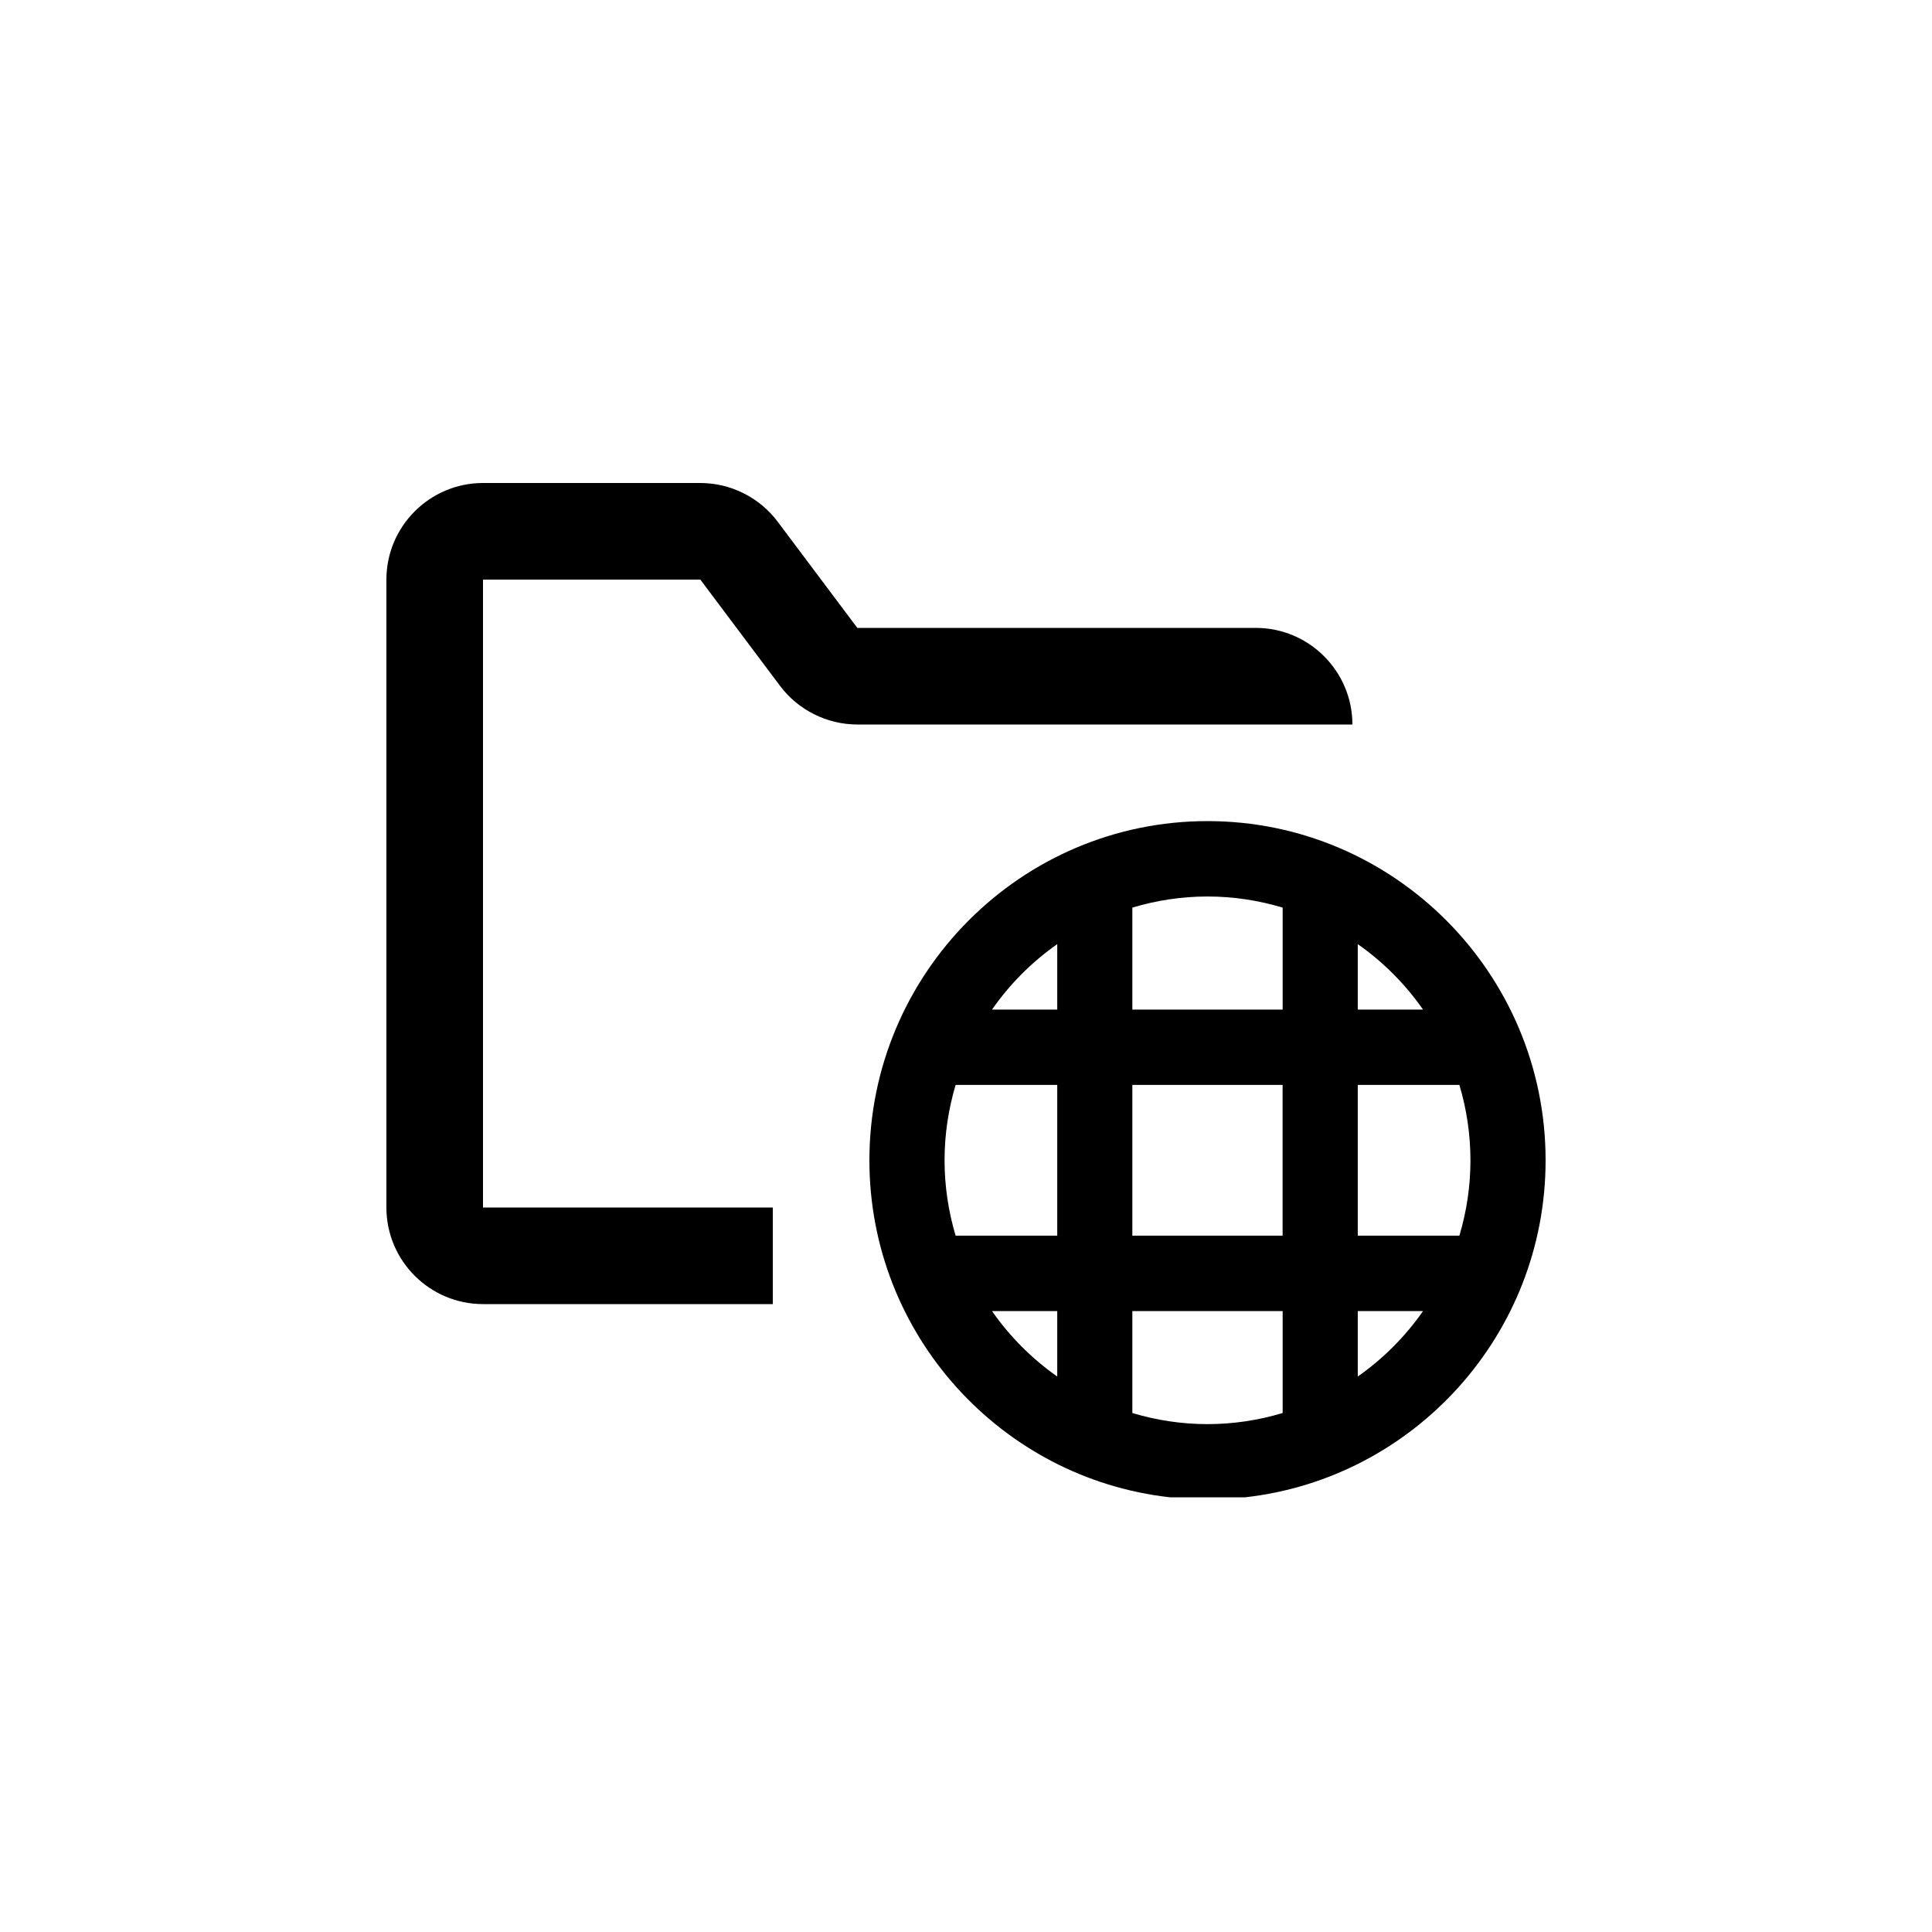
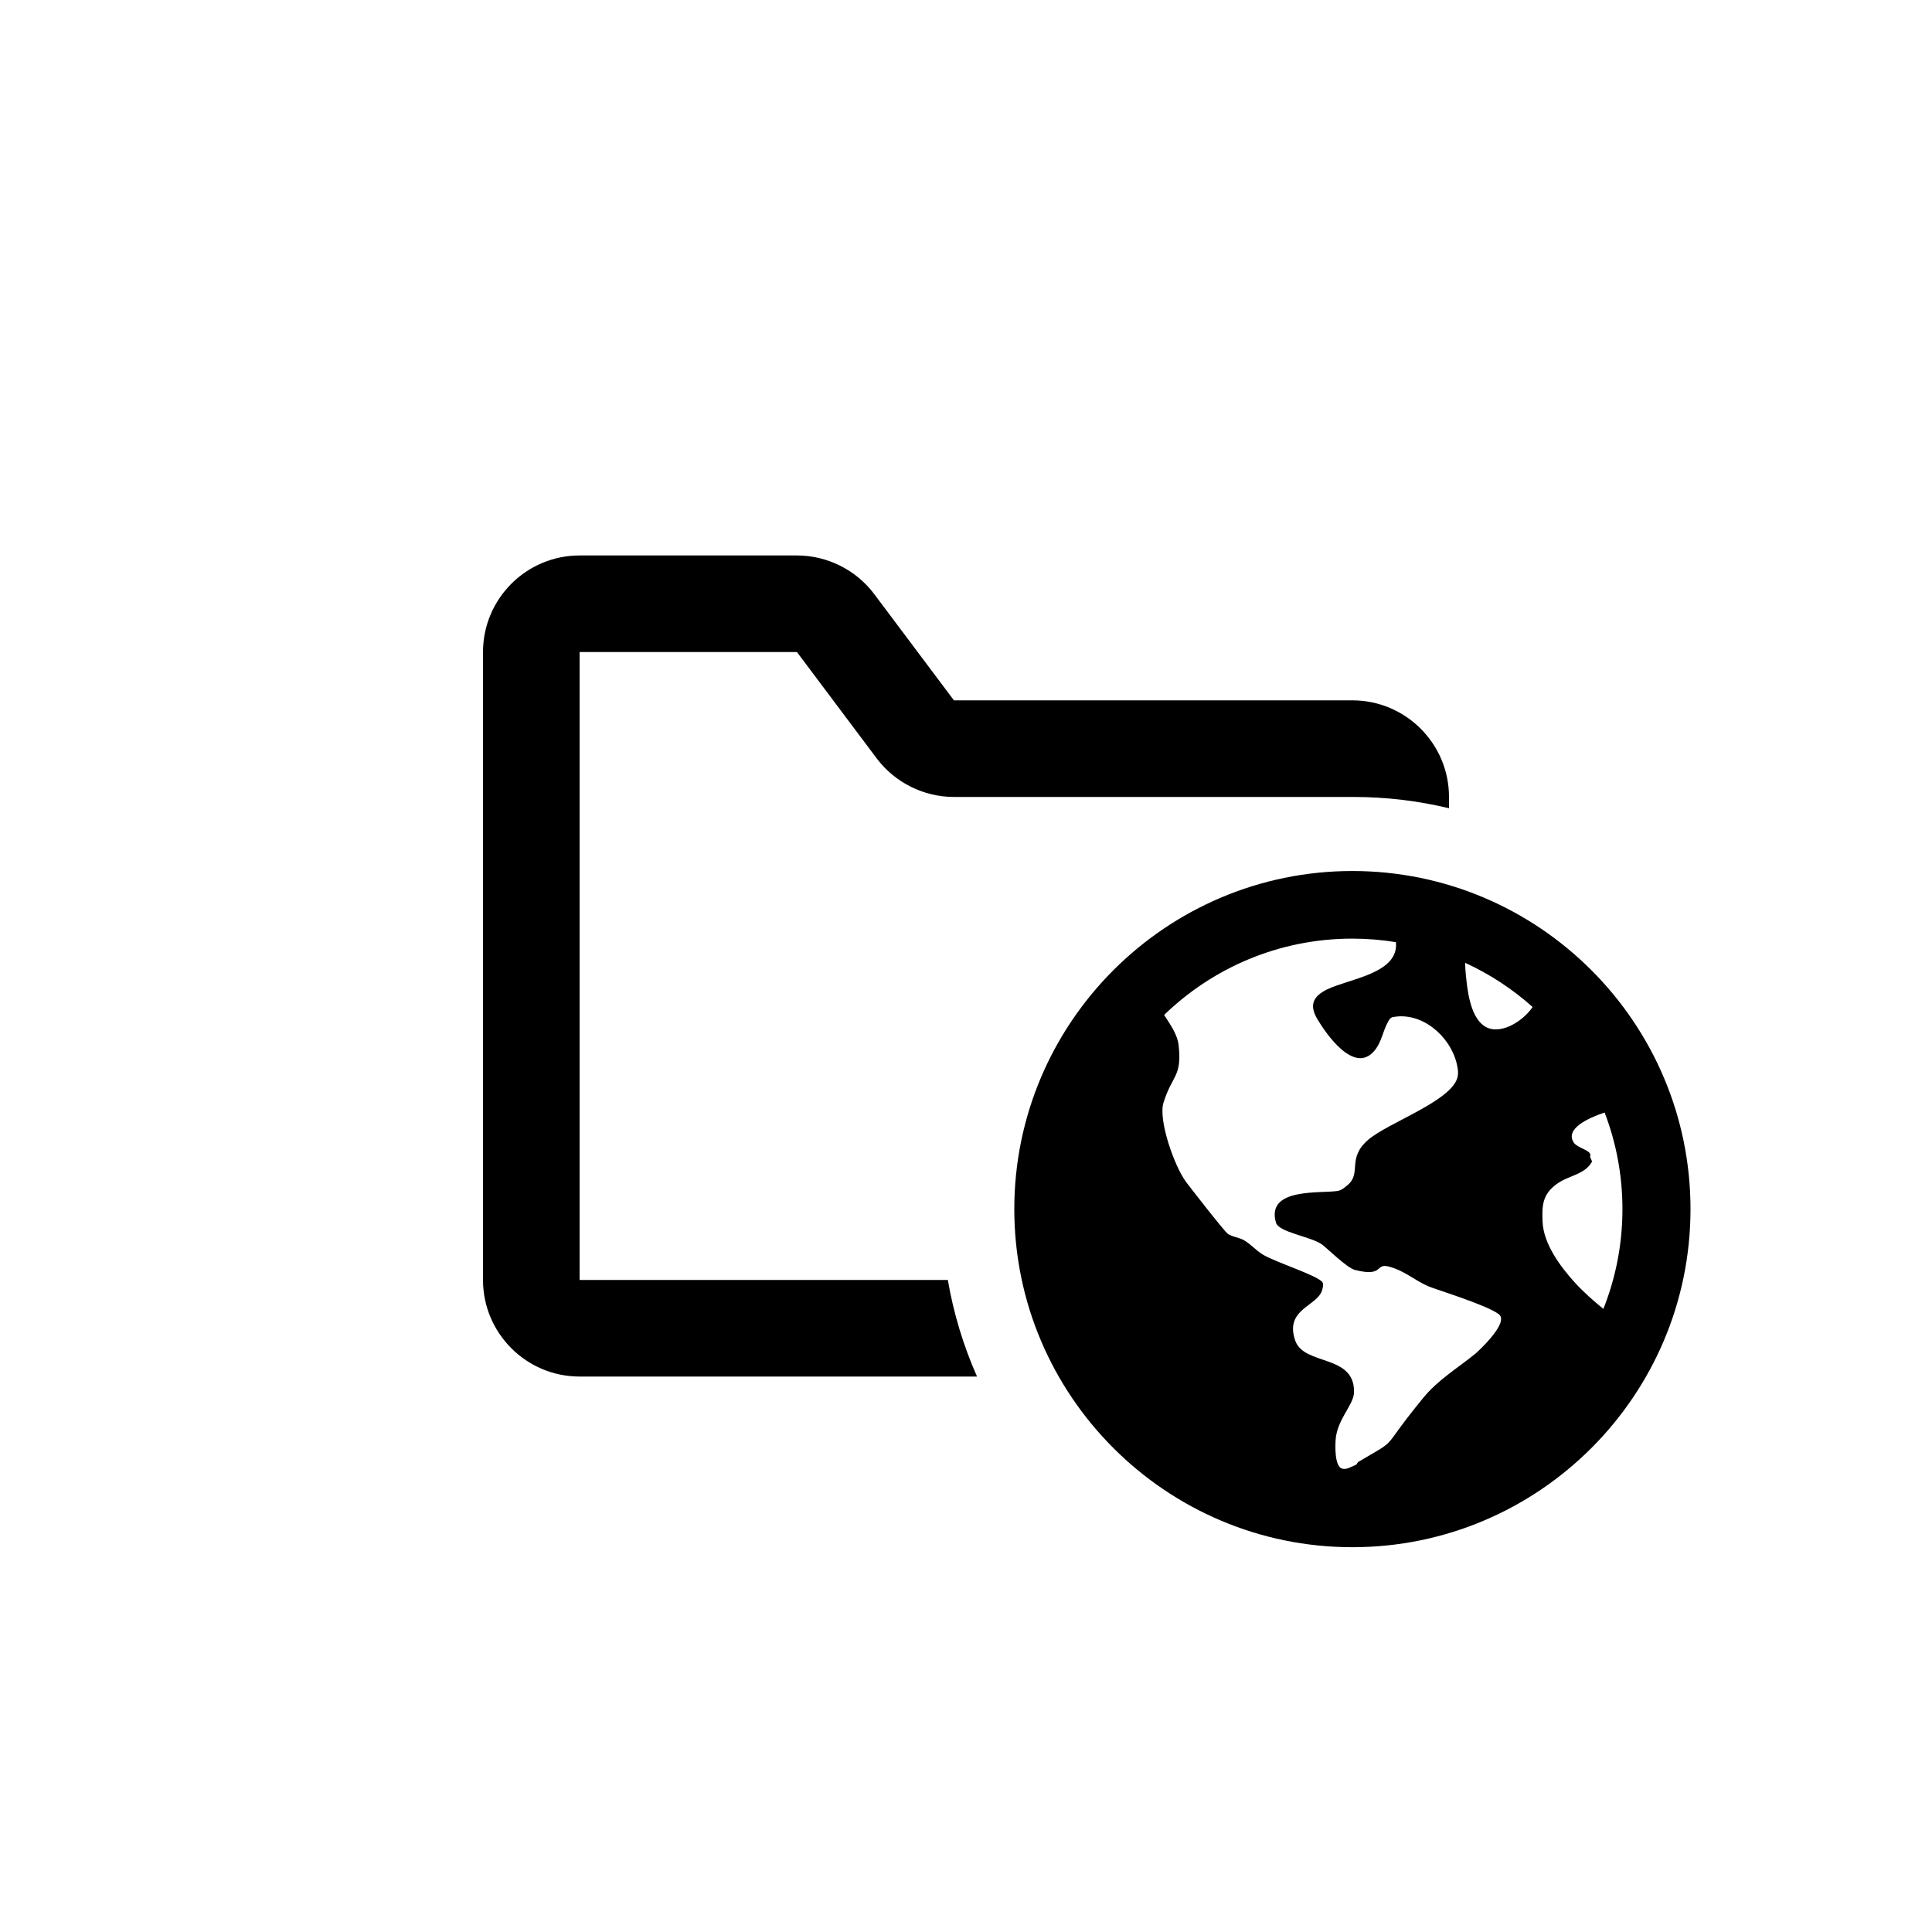
<svg xmlns="http://www.w3.org/2000/svg" height="1200" viewBox="0 0 1200 1200" width="1200">
-   <path d="m656.25 450h-123.75c-18.78 0-36.75-8.97-48-24l-49.5-66h-135v390h180v60h-180c-33.09 0-60-26.91-60-60v-390c0-33.06 26.91-60 60-60h135c18.78 0 36.75 8.97 48 24l49.5 66h247.5c33.09 0 60 26.94 60 60zm117.09 480h-46.68c-104.82-11.7-186.66-101.07-186.66-209.31 0-116.16 94.23-210.69 210-210.69 115.8 0 210 94.53 210 210.69 0 108.24-81.81 197.61-186.66 209.31zm-157.17-115.65c11.01 15.81 24.75 29.58 40.5 40.62v-40.62zm40.5-227.94c-15.75 11.07-29.49 24.81-40.5 40.65h40.5zm140.01-22.68c-14.82-4.44-30.45-6.9-46.68-6.9s-31.86 2.46-46.68 6.9v63.33h93.36zm87.18 63.33c-11.04-15.84-24.75-29.58-40.53-40.65v40.65zm22.59 140.43c4.44-14.82 6.87-30.54 6.87-46.8 0-16.29-2.43-31.95-6.87-46.83h-63.12v93.63zm-63.12 87.48c15.78-11.04 29.49-24.81 40.53-40.62h-40.53zm-140.01-40.62v63.3c14.82 4.44 30.45 6.9 46.68 6.9s31.86-2.46 46.68-6.9v-63.3zm-46.65-140.49h-63.12c-4.41 14.88-6.87 30.54-6.87 46.83 0 16.26 2.46 31.98 6.87 46.8h63.12zm46.65 93.63h93.33v-93.63h-93.33z" fill-rule="evenodd" />
+   <path d="m900 502.017c-19.097-4.588-39.021-7.017-59.5-7.017-.167 0-.333 0-.5 0l-247.5-0c-18.78 0-36.75-8.97-48-24l-49.5-66h-135v390h228.711c3.606 20.977 9.764 41.088 18.141 60h-246.851c-33.09 0-60-26.91-60-60v-390c0-33.06 26.91-60 60-60h135c18.78 0 36.75 8.97 48 24l49.5 66h247.5c33.09 0 60 26.94 60 60zm-60 458.983c-115.794 0-210-94.185-210-210 0-115.794 94.206-210 210-210s210 94.206 210 210c0 115.815-94.206 210-210 210zm156.652-270c-10.424 3.517-24.724 10.131-19.16 18.667 2.339 3.588 12.127 5.021 10.087 8.744l1.285 3.042c-4.528 8.263-14.247 8.402-21.887 13.906-9.094 6.552-9.274 13.707-8.857 23.548.578 13.639 10.971 27.776 20.194 37.879 5.305 5.811 11.349 11.105 17.564 16.203 7.644-19.187 11.849-40.104 11.849-61.983 0-21.13-3.922-41.362-11.075-60.006zm-86.652-93c.084 2.595.223 5.187.49 7.771.87 8.418 2.422 25.048 11.111 31.303 9.359 6.738 24.24-2.503 30.332-11.611-12.457-11.12-26.575-20.416-41.932-27.463zm-42.974-12.813c-8.829-1.439-17.886-2.187-27.115-2.187-45.362 0-86.585 18.075-116.844 47.4 3.868 6.08 8.278 12.099 9.01 18.898 2.122 19.704-3.921 18.072-9.412 35.609-3.369 10.761 6.799 39.491 13.997 49.212 1.104 1.491 23.77 30.791 26.056 32.302 3.002 1.983 6.995 2.153 10.095 3.989 4.076 2.413 7.221 6.103 11.222 8.632 7.427 4.695 34.24 13.121 37.289 17.297.898 1.229.345 3.047 0 4.515-2.487 10.569-23.809 11.909-16.805 31.872 5.505 15.692 37.025 8.21 36.49 32.066-.179 7.991-10.875 17.042-11.471 30.16-.08 1.767-.859 15.424 3.852 17.157 2.835 1.043 5.98-1.177 8.785-2.292.734-.292.816-1.392 1.493-1.793 26.727-15.831 11.907-5.051 40.214-39.651 9.401-11.491 21.389-18.505 32.666-27.696.258-.21 21.225-19.004 14.463-24.335-7.274-5.734-39.174-15.388-43.81-17.388-8.773-3.785-15.155-9.982-24.963-12.358-8.136-1.971-2.744 6.747-20.656 2.185-5.027-1.28-17.512-13.658-20.323-15.708-7.02-5.119-26.976-7.548-28.748-13.695-6.36-22.067 28.223-17.895 38.449-19.697 2.315-.408 4.233-2.089 6.016-3.575 8.983-7.492-.607-16.542 12.798-28.125 12.229-10.567 50.213-23.459 55.265-38.019 1.068-3.079.448-6.582-.344-9.738-4.218-16.809-21.619-31.978-39.664-28.469-1.593.31-2.49 2.133-3.23 3.532-2.738 5.181-3.699 11.252-7.115 16.041-12.815 17.969-31.504-9.939-36.523-18.462-4.843-8.225-3.085-13.886 6.36-18.441 13.472-6.496 44.528-9.793 42.506-29.238z" fill-rule="evenodd" />
</svg>
